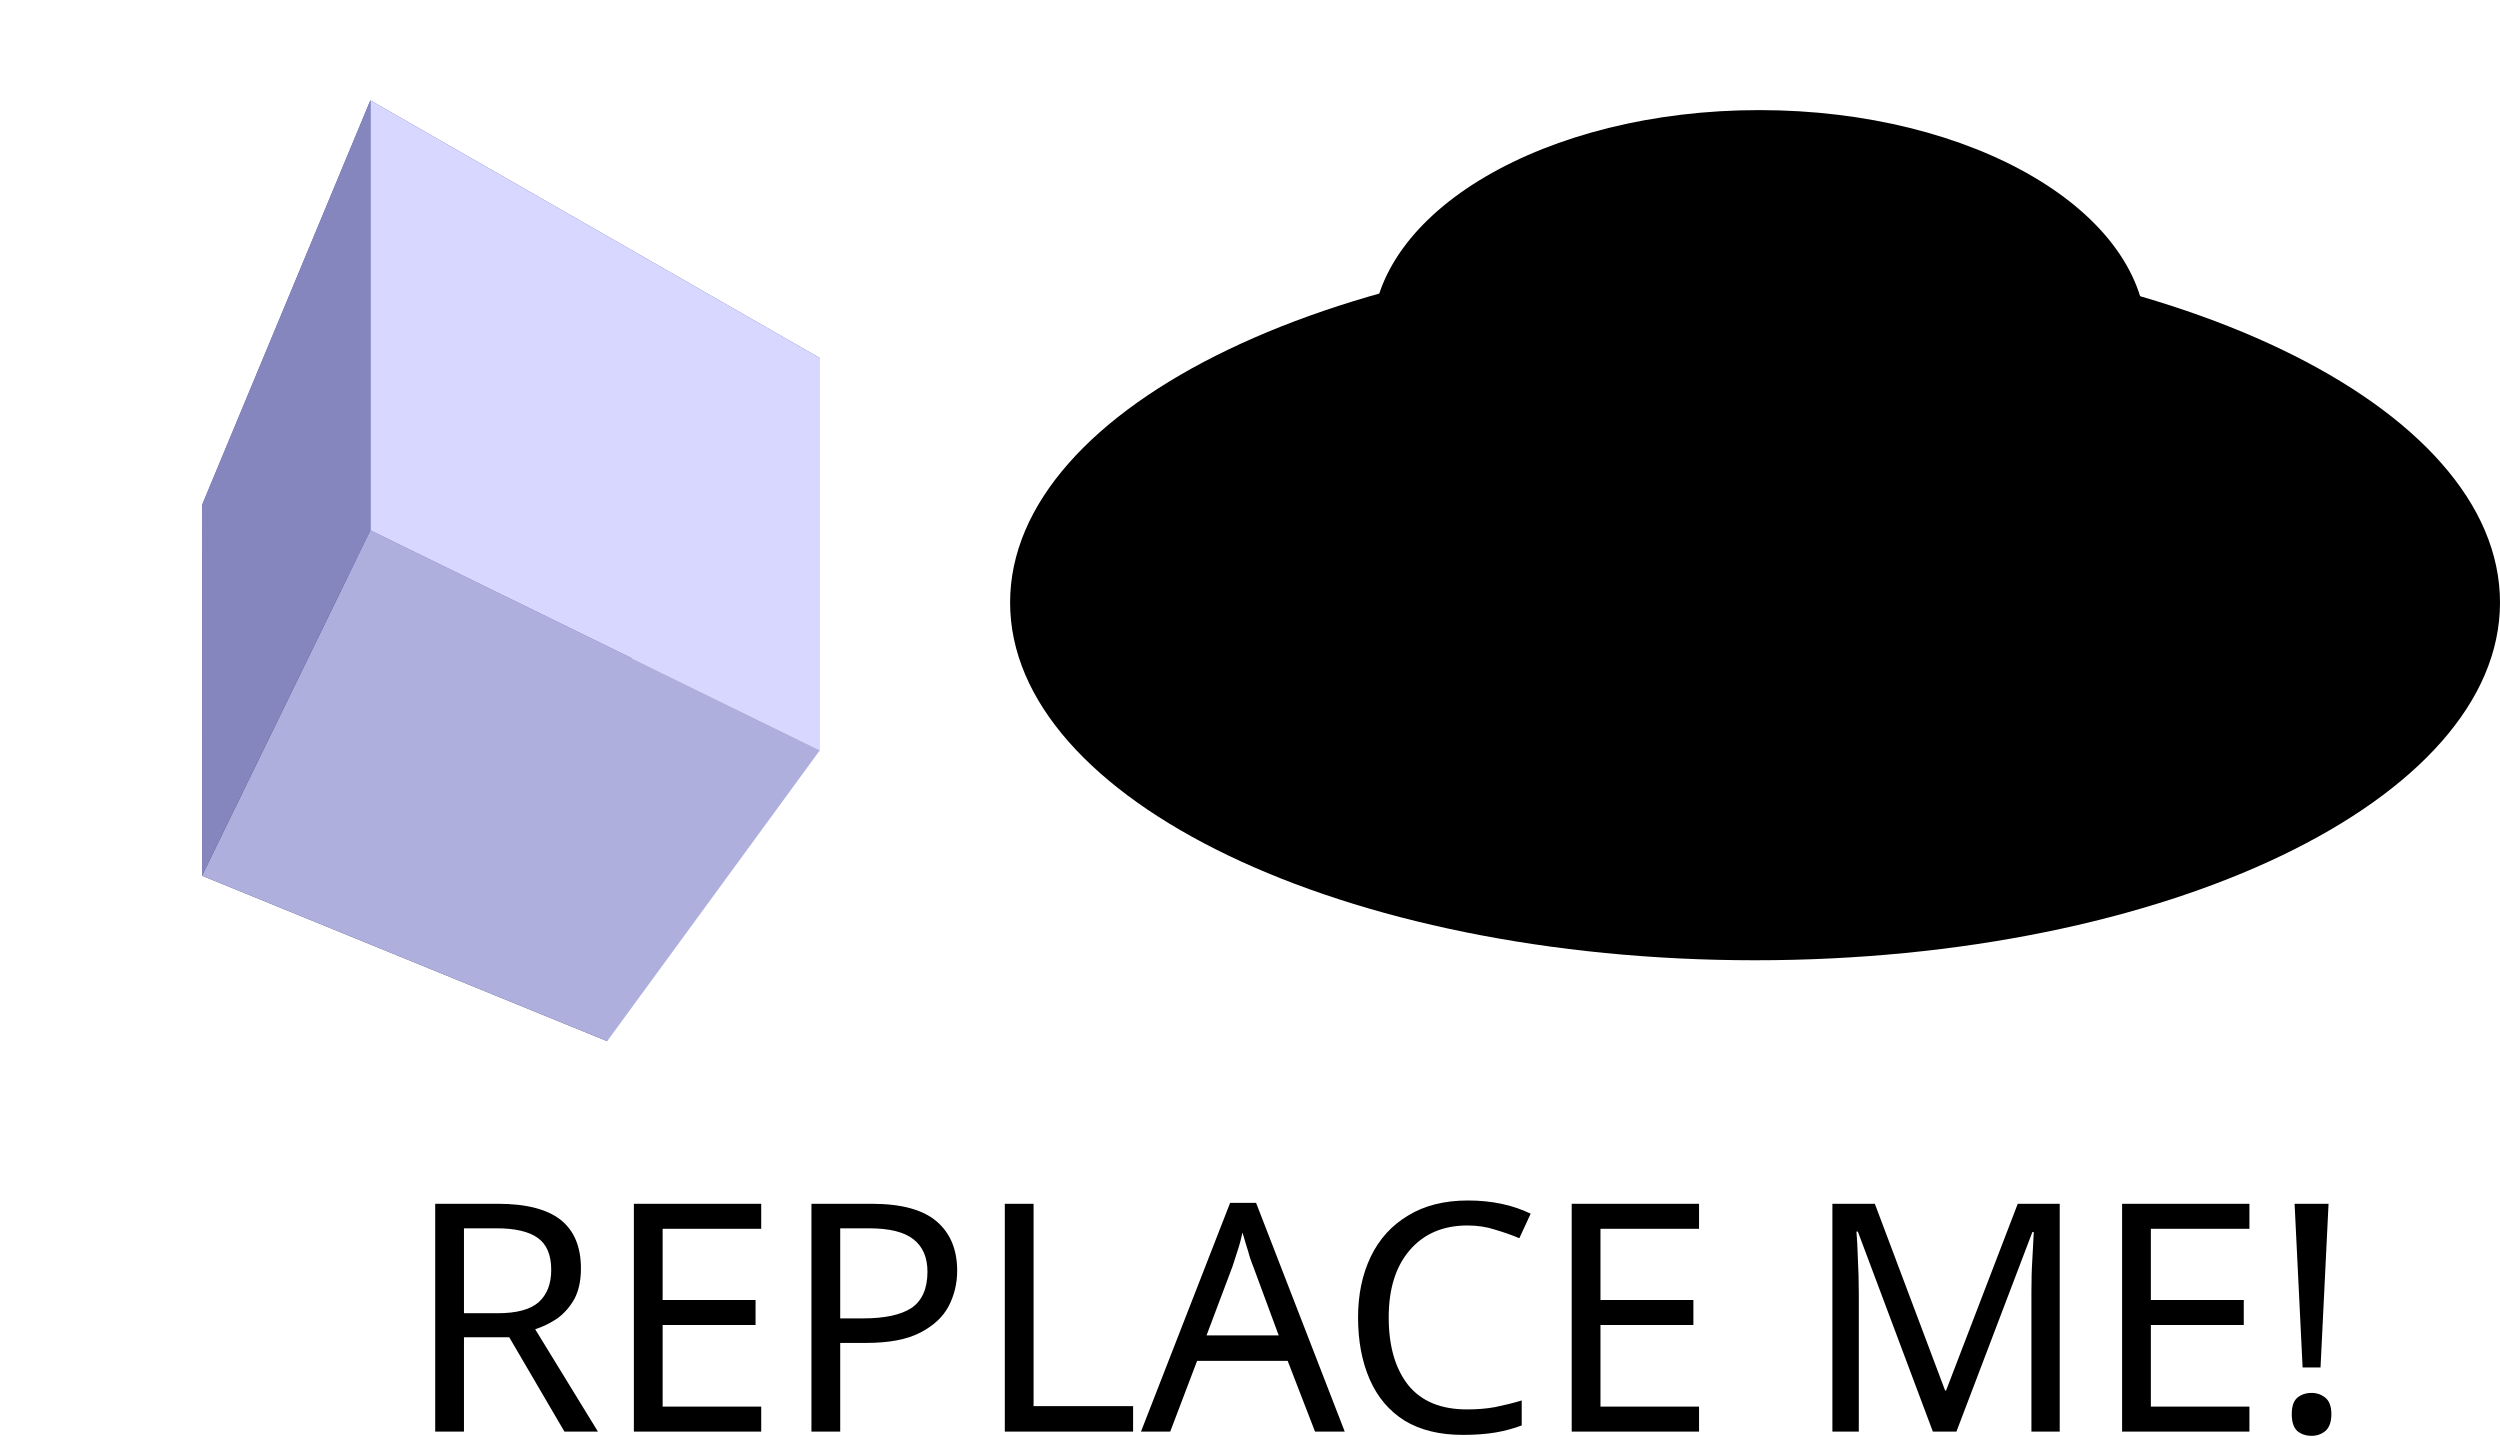
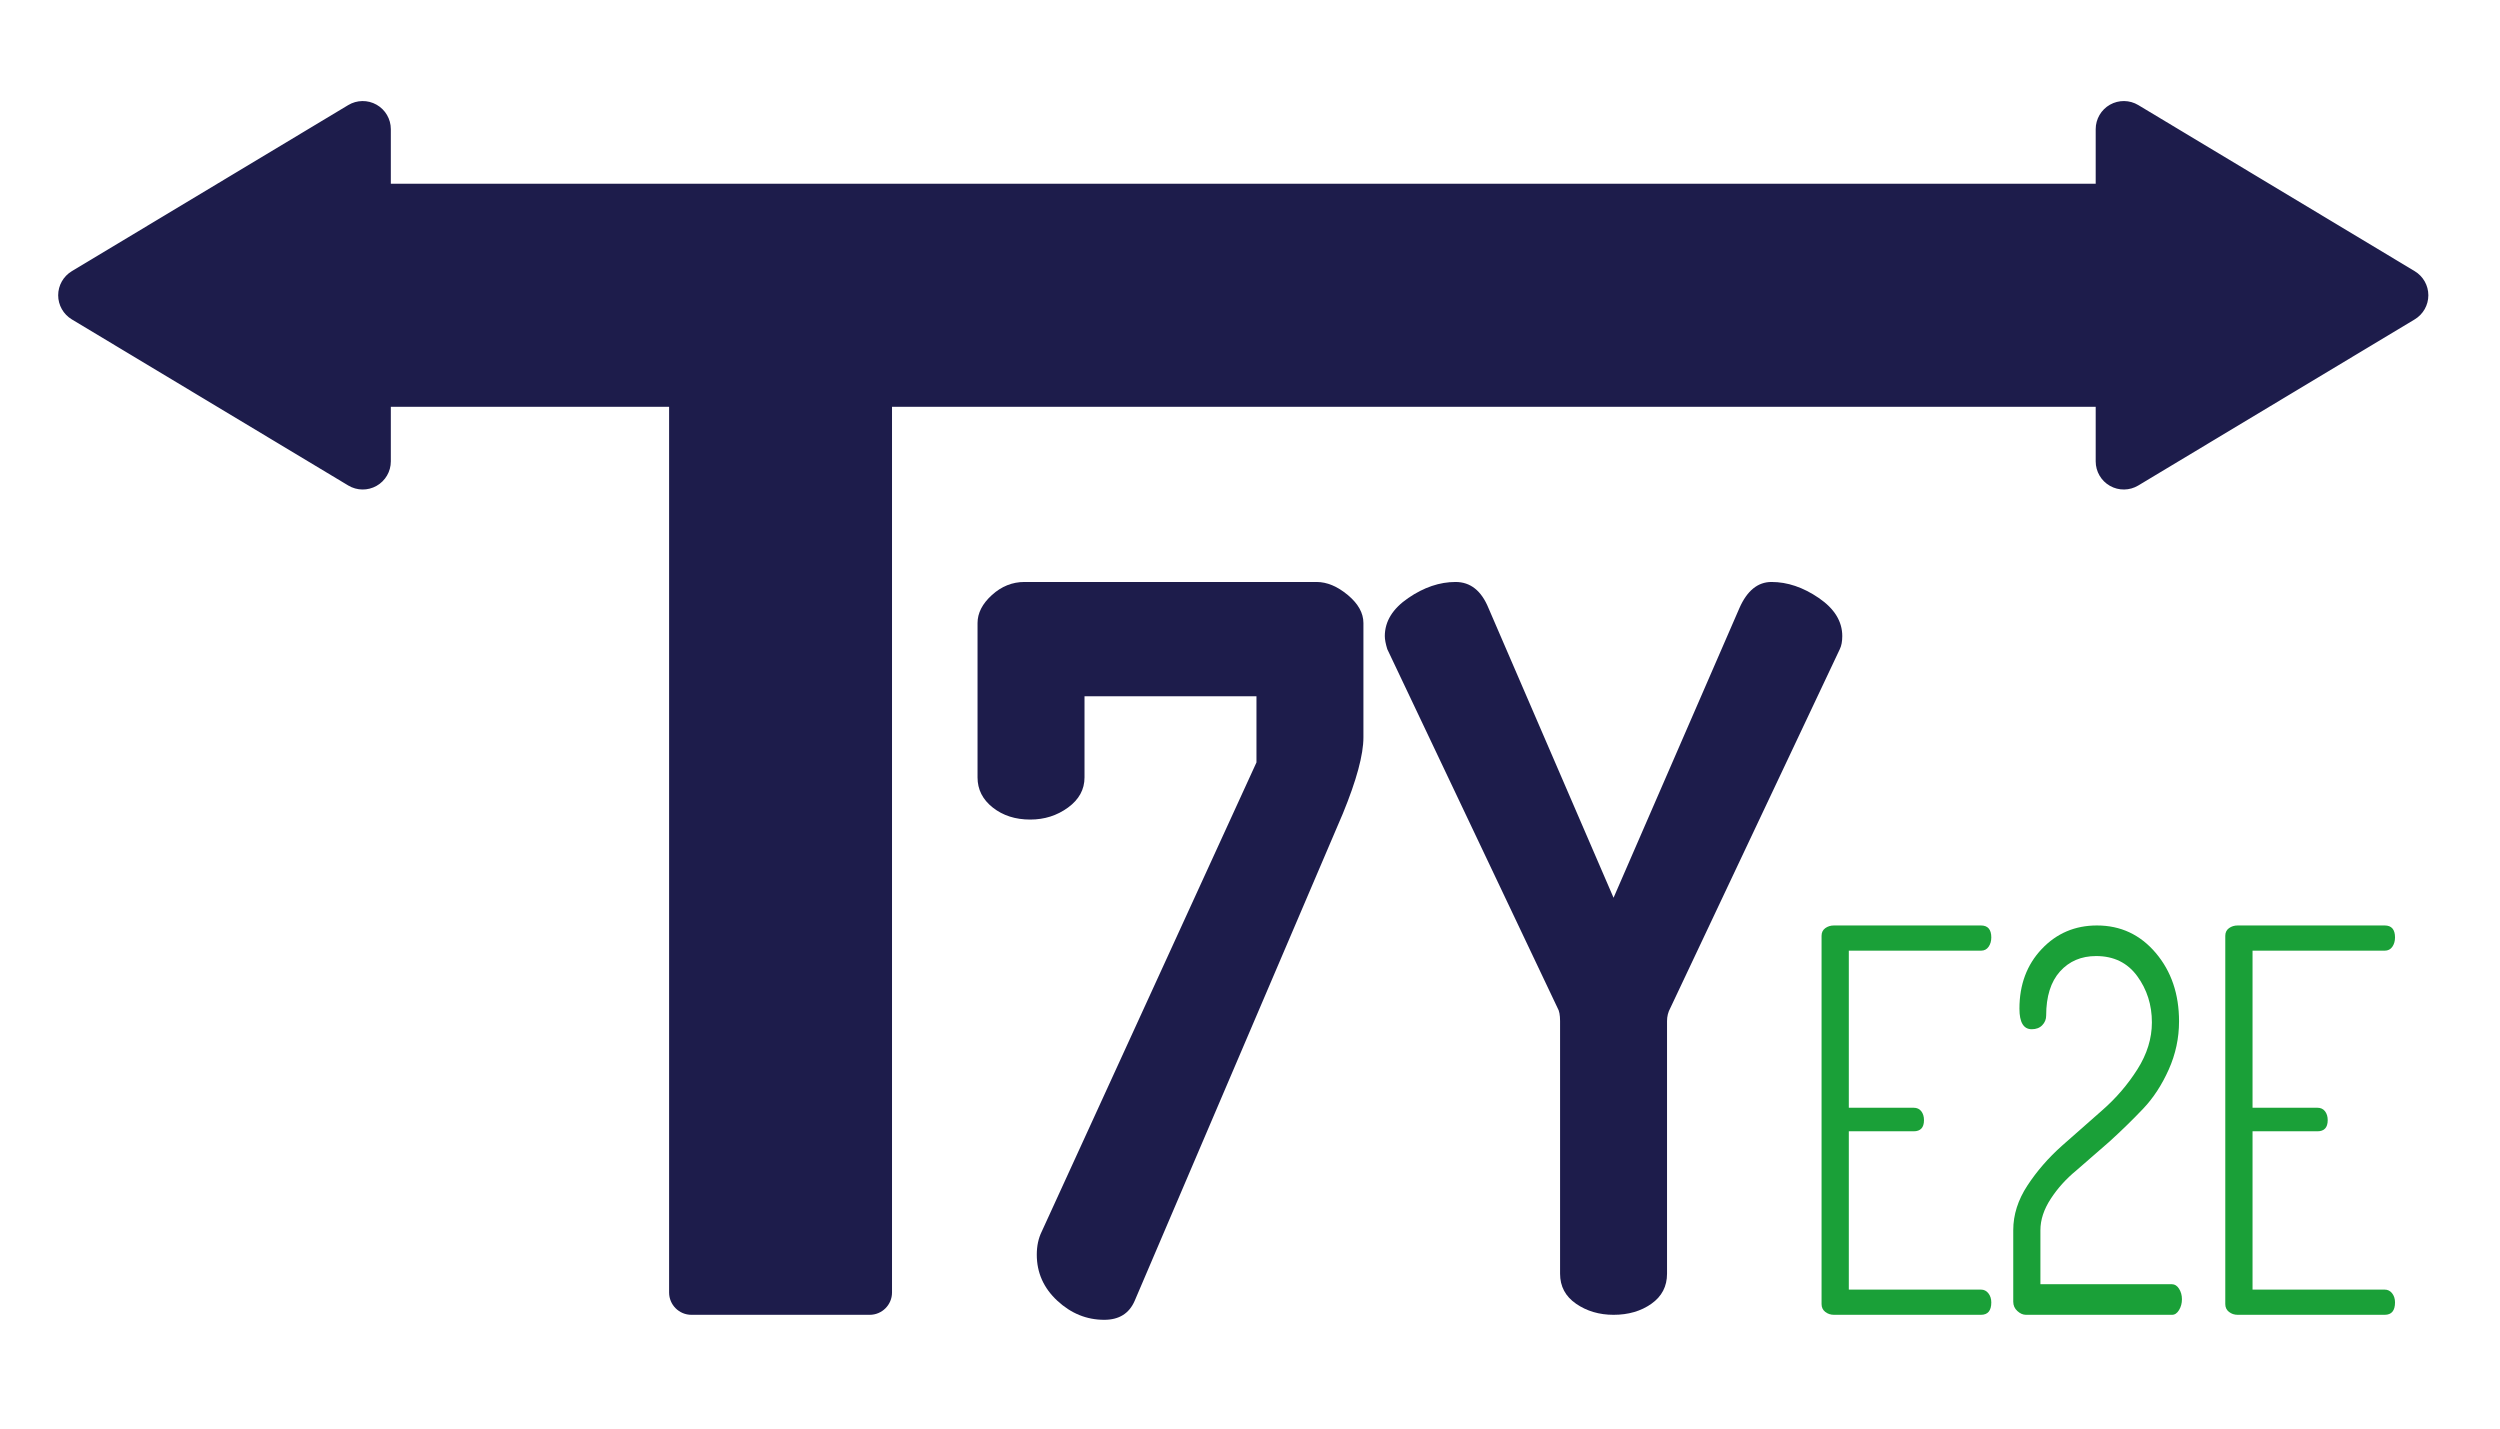
- <svg xmlns="http://www.w3.org/2000/svg" width="82.825mm" height="47.579mm" viewBox="0 0 82.825 47.579" version="1.1" id="svg5">
-   <defs id="defs2">
-     </defs>
-   <g id="layer1" transform="translate(-34.85916,-51.29036)">
-     <g id="g167" style="fill:#000000">
-       <path id="path179" style="fill:#e9e9ff;fill-rule:evenodd;stroke:none;stroke-linejoin:round" d="m 54.974,74.445 7.047,-11.293 v 12.994 l -7.047,9.638 z" points="62.021,63.152 62.021,76.146 54.974,85.784 54.974,74.445 " />
-       <path id="path169" style="fill:#353564;fill-rule:evenodd;stroke:none;stroke-linejoin:round" d="M 41.552,68.023 V 80.303 l 13.422,5.481 V 74.445 Z" points="41.552,80.303 54.974,85.784 54.974,74.445 41.552,68.023 " />
-       <path id="path171" style="fill:#4d4d9f;fill-rule:evenodd;stroke:none;stroke-linejoin:round" d="m 41.552,68.023 5.577,-13.408 14.891,8.537 -7.047,11.293 z" points="47.13,54.615 62.021,63.152 54.974,74.445 41.552,68.023 " />
-       <path id="path177" style="fill:#afafde;fill-rule:evenodd;stroke:none;stroke-linejoin:round" d="m 41.552,80.303 5.577,-11.443 14.891,7.286 -7.047,9.638 z" points="47.13,68.859 62.021,76.146 54.974,85.784 41.552,80.303 " />
-       <path id="path175" style="fill:#d7d7ff;fill-rule:evenodd;stroke:none;stroke-linejoin:round" d="M 47.13,54.615 V 68.859 l 14.891,7.286 V 63.152 Z" points="47.13,68.859 62.021,76.146 62.021,63.152 47.13,54.615 " />
-       <path id="path173" style="fill:#8686bf;fill-rule:evenodd;stroke:none;stroke-linejoin:round" d="M 41.552,68.023 47.13,54.615 V 68.859 l -5.577,11.443 z" points="47.13,54.615 47.13,68.859 41.552,80.303 41.552,68.023 " />
+ <svg xmlns="http://www.w3.org/2000/svg" width="100%" height="100%" viewBox="0 0 133 76" version="1.1" xml:space="preserve" style="fill-rule:evenodd;clip-rule:evenodd;stroke-linejoin:round;stroke-miterlimit:2;">
+   <g>
+     <path d="M35.596,21.643l0,47.119c0,0.654 0.532,1.186 1.186,1.186l9.487,-0c0.655,-0 1.186,-0.532 1.186,-1.186l0,-47.119l64.036,-0l0,2.904c0,0.538 0.29,1.036 0.759,1.301c0.469,0.265 1.045,0.258 1.507,-0.02l14.706,-8.837c0.45,-0.271 0.725,-0.757 0.725,-1.282c0,-0.525 -0.275,-1.011 -0.725,-1.282l-14.706,-8.837c-0.462,-0.278 -1.038,-0.285 -1.507,-0.02c-0.469,0.265 -0.759,0.763 -0.759,1.302l0,2.903l-90.699,0l0,-2.903c0,-0.539 -0.29,-1.037 -0.759,-1.302c-0.469,-0.265 -1.044,-0.258 -1.506,0.02l-14.707,8.837c-0.449,0.271 -0.725,0.757 -0.725,1.282c0,0.525 0.276,1.011 0.725,1.282l14.707,8.837c0.462,0.278 1.037,0.285 1.506,0.02c0.469,-0.265 0.759,-0.763 0.759,-1.301l0,-2.904l14.804,-0Z" style="fill:#1d1c4b;" />
+     <g>
+       <path d="M52.005,41.361l0,-8.213c0,-0.534 0.256,-1.031 0.766,-1.494c0.511,-0.462 1.087,-0.693 1.729,-0.693l15.539,-0c0.555,-0 1.109,0.231 1.663,0.693c0.555,0.463 0.832,0.96 0.832,1.494l0,6.08c0,0.924 -0.365,2.275 -1.094,4.053l-11.074,25.92c-0.292,0.676 -0.832,1.013 -1.62,1.013c-0.934,0 -1.765,-0.337 -2.495,-1.013c-0.729,-0.676 -1.094,-1.493 -1.094,-2.453c-0,-0.463 0.087,-0.871 0.262,-1.227l11.425,-24.96l-0,-3.52l-9.148,-0l-0,4.32c-0,0.64 -0.292,1.173 -0.876,1.6c-0.584,0.427 -1.255,0.64 -2.013,0.64c-0.788,-0 -1.452,-0.213 -1.992,-0.64c-0.54,-0.427 -0.81,-0.96 -0.81,-1.6Z" style="fill:#1d1c4b;fill-rule:nonzero;" />
+       <path d="M73.672,33.841c0,-0.782 0.416,-1.458 1.248,-2.027c0.831,-0.569 1.67,-0.853 2.517,-0.853c0.787,-0 1.371,0.462 1.75,1.387l6.654,15.413l6.697,-15.413c0.408,-0.925 0.977,-1.387 1.707,-1.387c0.846,-0 1.685,0.284 2.517,0.853c0.831,0.569 1.247,1.245 1.247,2.027c0,0.284 -0.044,0.516 -0.131,0.693l-9.017,19.094c-0.117,0.213 -0.175,0.444 -0.175,0.693l-0,13.44c-0,0.676 -0.277,1.209 -0.832,1.6c-0.554,0.391 -1.225,0.587 -2.013,0.587c-0.759,-0 -1.423,-0.196 -1.992,-0.587c-0.569,-0.391 -0.853,-0.924 -0.853,-1.6l-0,-13.44c-0,-0.32 -0.044,-0.551 -0.132,-0.693l-9.061,-19.094c-0.087,-0.284 -0.131,-0.515 -0.131,-0.693Z" style="fill:#1d1c4b;fill-rule:nonzero;" />
    </g>
-     <ellipse style="fill:#000000;stroke-width:0.265" id="path363" cx="93.004" cy="71.252" rx="24.68" ry="11.852" />
-     <ellipse style="fill:#000000;stroke-width:0.265" id="path365" cx="93.144" cy="62.468" rx="12.828" ry="7.53" />
-     <text xml:space="preserve" style="font-style:normal;font-weight:normal;font-size:10.583px;line-height:1.25;font-family:sans-serif;fill:#000000;fill-opacity:1;stroke:none;stroke-width:0.265" x="48.245" y="98.721" id="text1403">
-       <tspan id="tspan1401" style="stroke-width:0.265" x="48.245" y="98.721">REPLACE ME!</tspan>
-     </text>
+     <g>
+       <path d="M96.907,69.376l-0,-19.591c-0,-0.176 0.066,-0.311 0.197,-0.407c0.132,-0.095 0.286,-0.143 0.462,-0.143l7.822,0c0.366,0 0.549,0.213 0.549,0.638c0,0.19 -0.047,0.355 -0.143,0.494c-0.095,0.139 -0.23,0.209 -0.406,0.209l-7.031,-0l-0,8.356l3.449,0c0.176,0 0.312,0.063 0.407,0.187c0.095,0.125 0.143,0.282 0.143,0.473c-0,0.395 -0.183,0.593 -0.55,0.593l-3.449,-0l-0,8.422l7.031,0c0.161,0 0.293,0.066 0.395,0.198c0.103,0.132 0.154,0.293 0.154,0.483c0,0.44 -0.183,0.66 -0.549,0.66l-7.822,-0c-0.176,-0 -0.33,-0.052 -0.462,-0.154c-0.131,-0.103 -0.197,-0.242 -0.197,-0.418Z" style="fill:#1aa038;fill-rule:nonzero;" />
+       <path d="M107.105,69.253l0,-3.808c0,-0.819 0.252,-1.611 0.755,-2.377c0.502,-0.765 1.113,-1.468 1.831,-2.109l2.153,-1.897c0.733,-0.641 1.355,-1.366 1.868,-2.177c0.513,-0.81 0.769,-1.642 0.769,-2.497c-0,-0.926 -0.26,-1.745 -0.78,-2.458c-0.52,-0.712 -1.249,-1.068 -2.186,-1.068c-0.791,0 -1.432,0.273 -1.923,0.819c-0.49,0.546 -0.736,1.329 -0.736,2.349c0,0.197 -0.069,0.368 -0.208,0.511c-0.138,0.143 -0.324,0.214 -0.558,0.214c-0.437,0 -0.656,-0.364 -0.656,-1.093c-0,-1.28 0.395,-2.338 1.185,-3.173c0.79,-0.836 1.77,-1.254 2.94,-1.254c1.258,0 2.3,0.487 3.127,1.461c0.826,0.974 1.239,2.187 1.239,3.639c0,0.89 -0.182,1.745 -0.548,2.564c-0.366,0.819 -0.819,1.514 -1.36,2.083c-0.541,0.57 -1.133,1.149 -1.777,1.736l-1.78,1.55c-0.542,0.445 -0.996,0.948 -1.361,1.509c-0.366,0.561 -0.549,1.117 -0.549,1.669l-0,2.875l7.002,-0c0.146,-0 0.27,0.08 0.373,0.24c0.102,0.16 0.154,0.347 0.154,0.56c-0,0.213 -0.051,0.404 -0.153,0.573c-0.102,0.169 -0.226,0.254 -0.371,0.254l-7.773,-0c-0.16,-0 -0.313,-0.067 -0.458,-0.201c-0.146,-0.133 -0.219,-0.298 -0.219,-0.494Z" style="fill:#1aa038;fill-rule:nonzero;" />
+       <path d="M118.385,69.376l-0,-19.591c-0,-0.176 0.066,-0.311 0.197,-0.407c0.132,-0.095 0.286,-0.143 0.462,-0.143l7.822,0c0.366,0 0.549,0.213 0.549,0.638c0,0.19 -0.047,0.355 -0.142,0.494c-0.096,0.139 -0.231,0.209 -0.407,0.209l-7.031,-0l-0,8.356l3.45,0c0.175,0 0.311,0.063 0.406,0.187c0.095,0.125 0.143,0.282 0.143,0.473c-0,0.395 -0.183,0.593 -0.549,0.593l-3.45,-0l-0,8.422l7.031,0c0.161,0 0.293,0.066 0.396,0.198c0.102,0.132 0.153,0.293 0.153,0.483c0,0.44 -0.183,0.66 -0.549,0.66l-7.822,-0c-0.176,-0 -0.33,-0.052 -0.462,-0.154c-0.131,-0.103 -0.197,-0.242 -0.197,-0.418Z" style="fill:#1aa038;fill-rule:nonzero;" />
+     </g>
  </g>
</svg>
